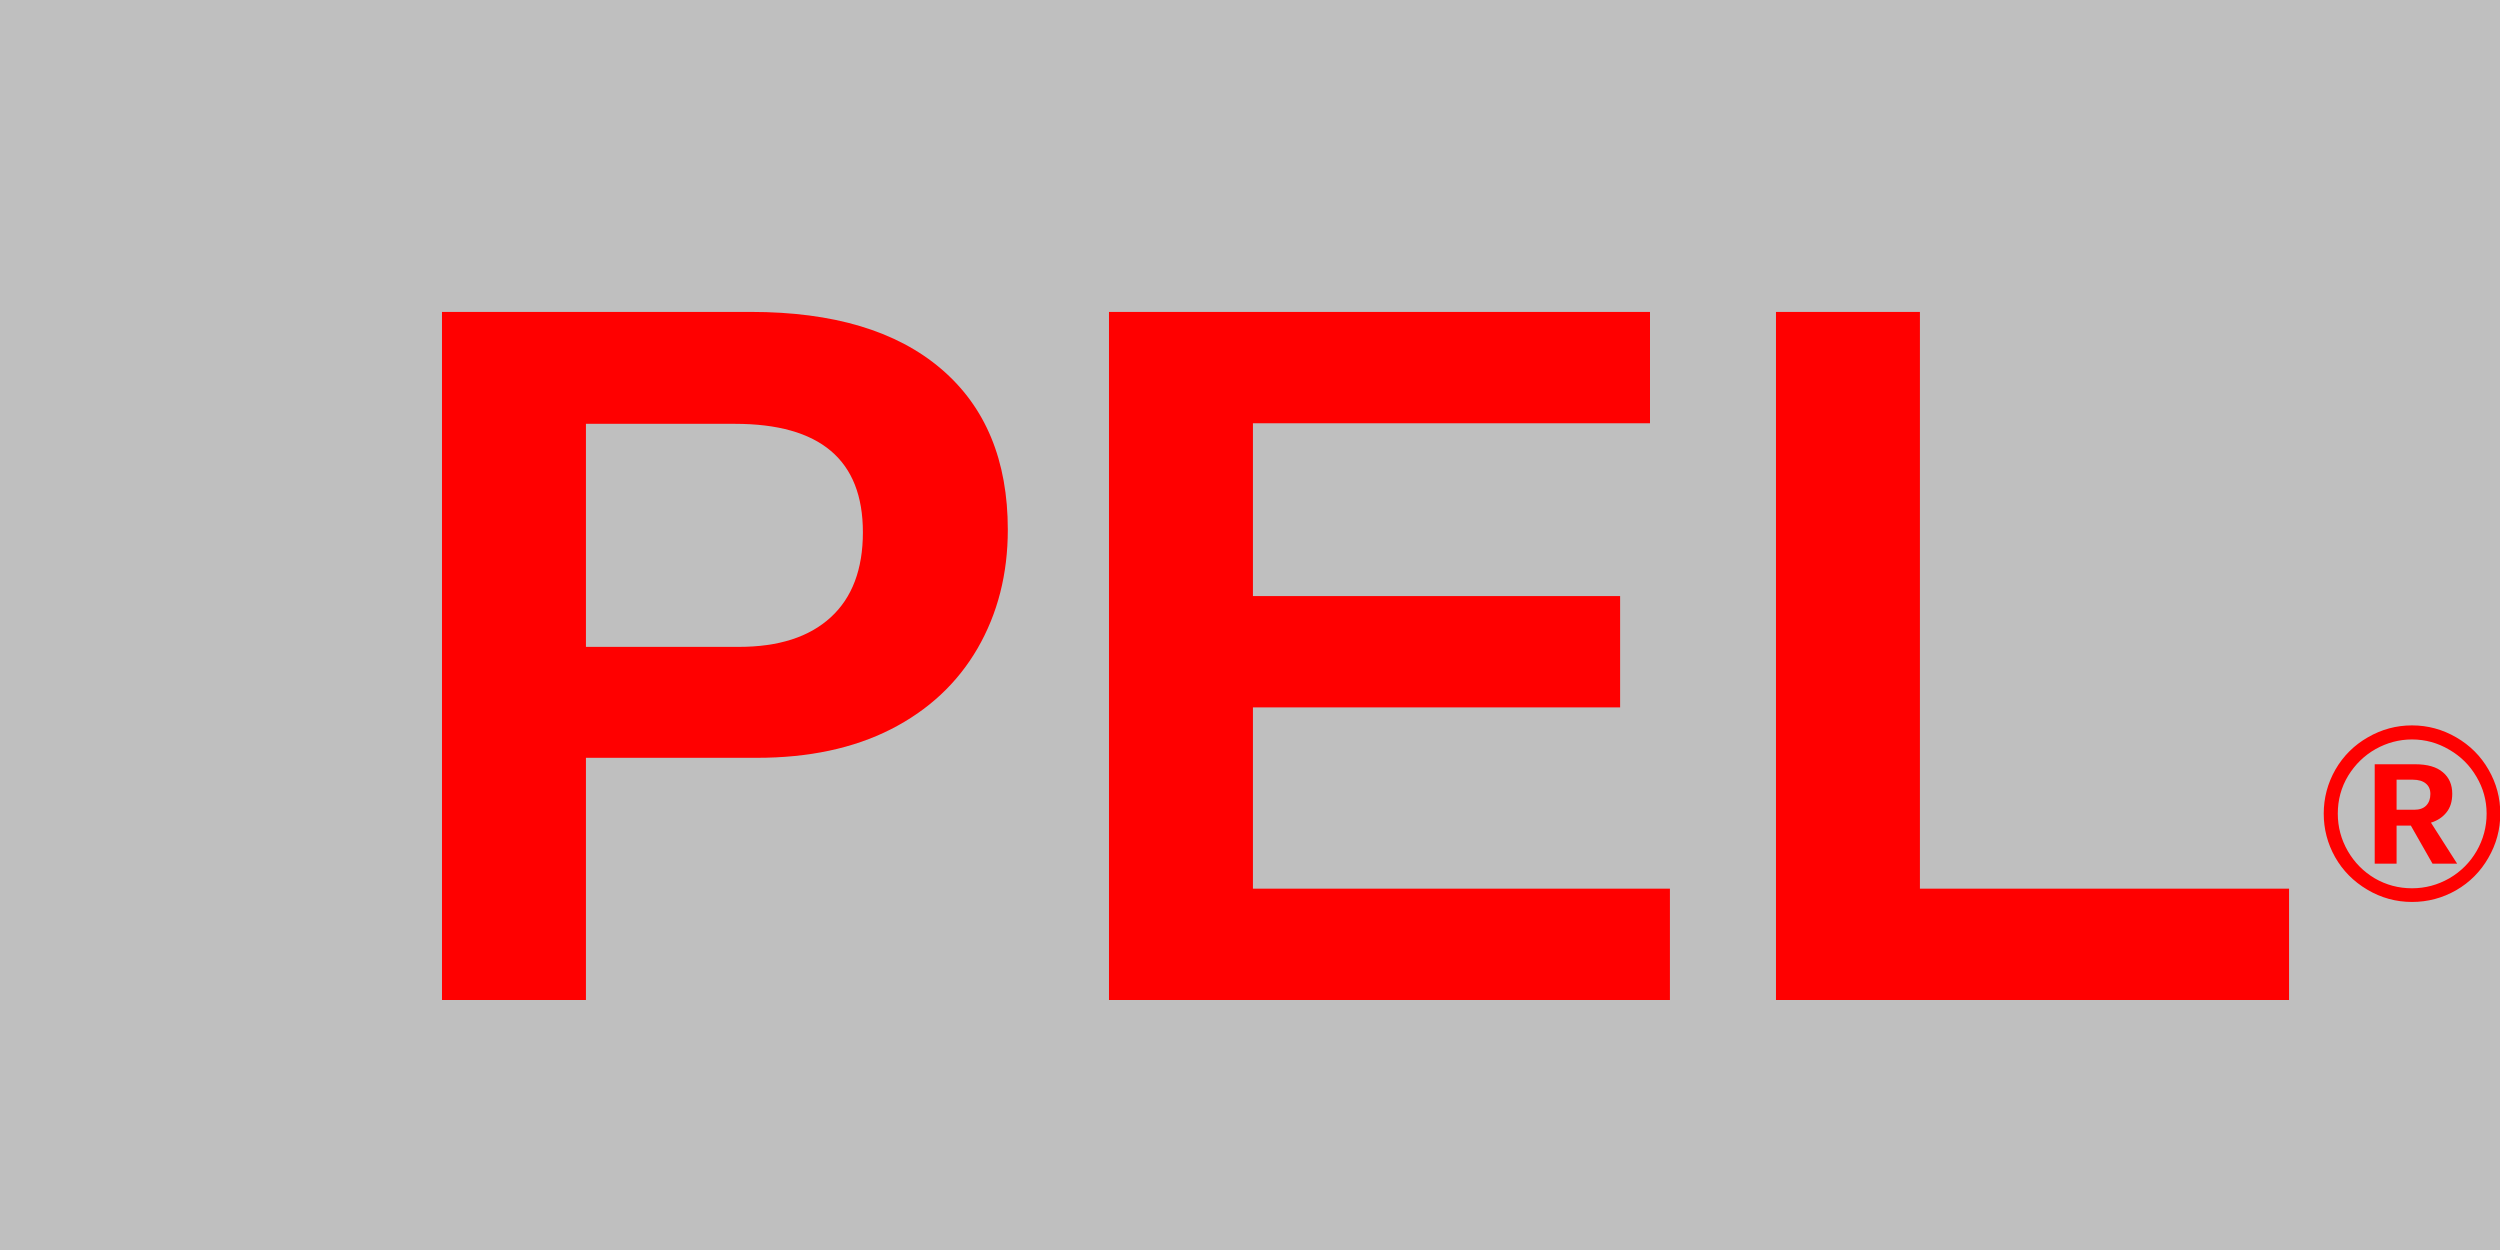
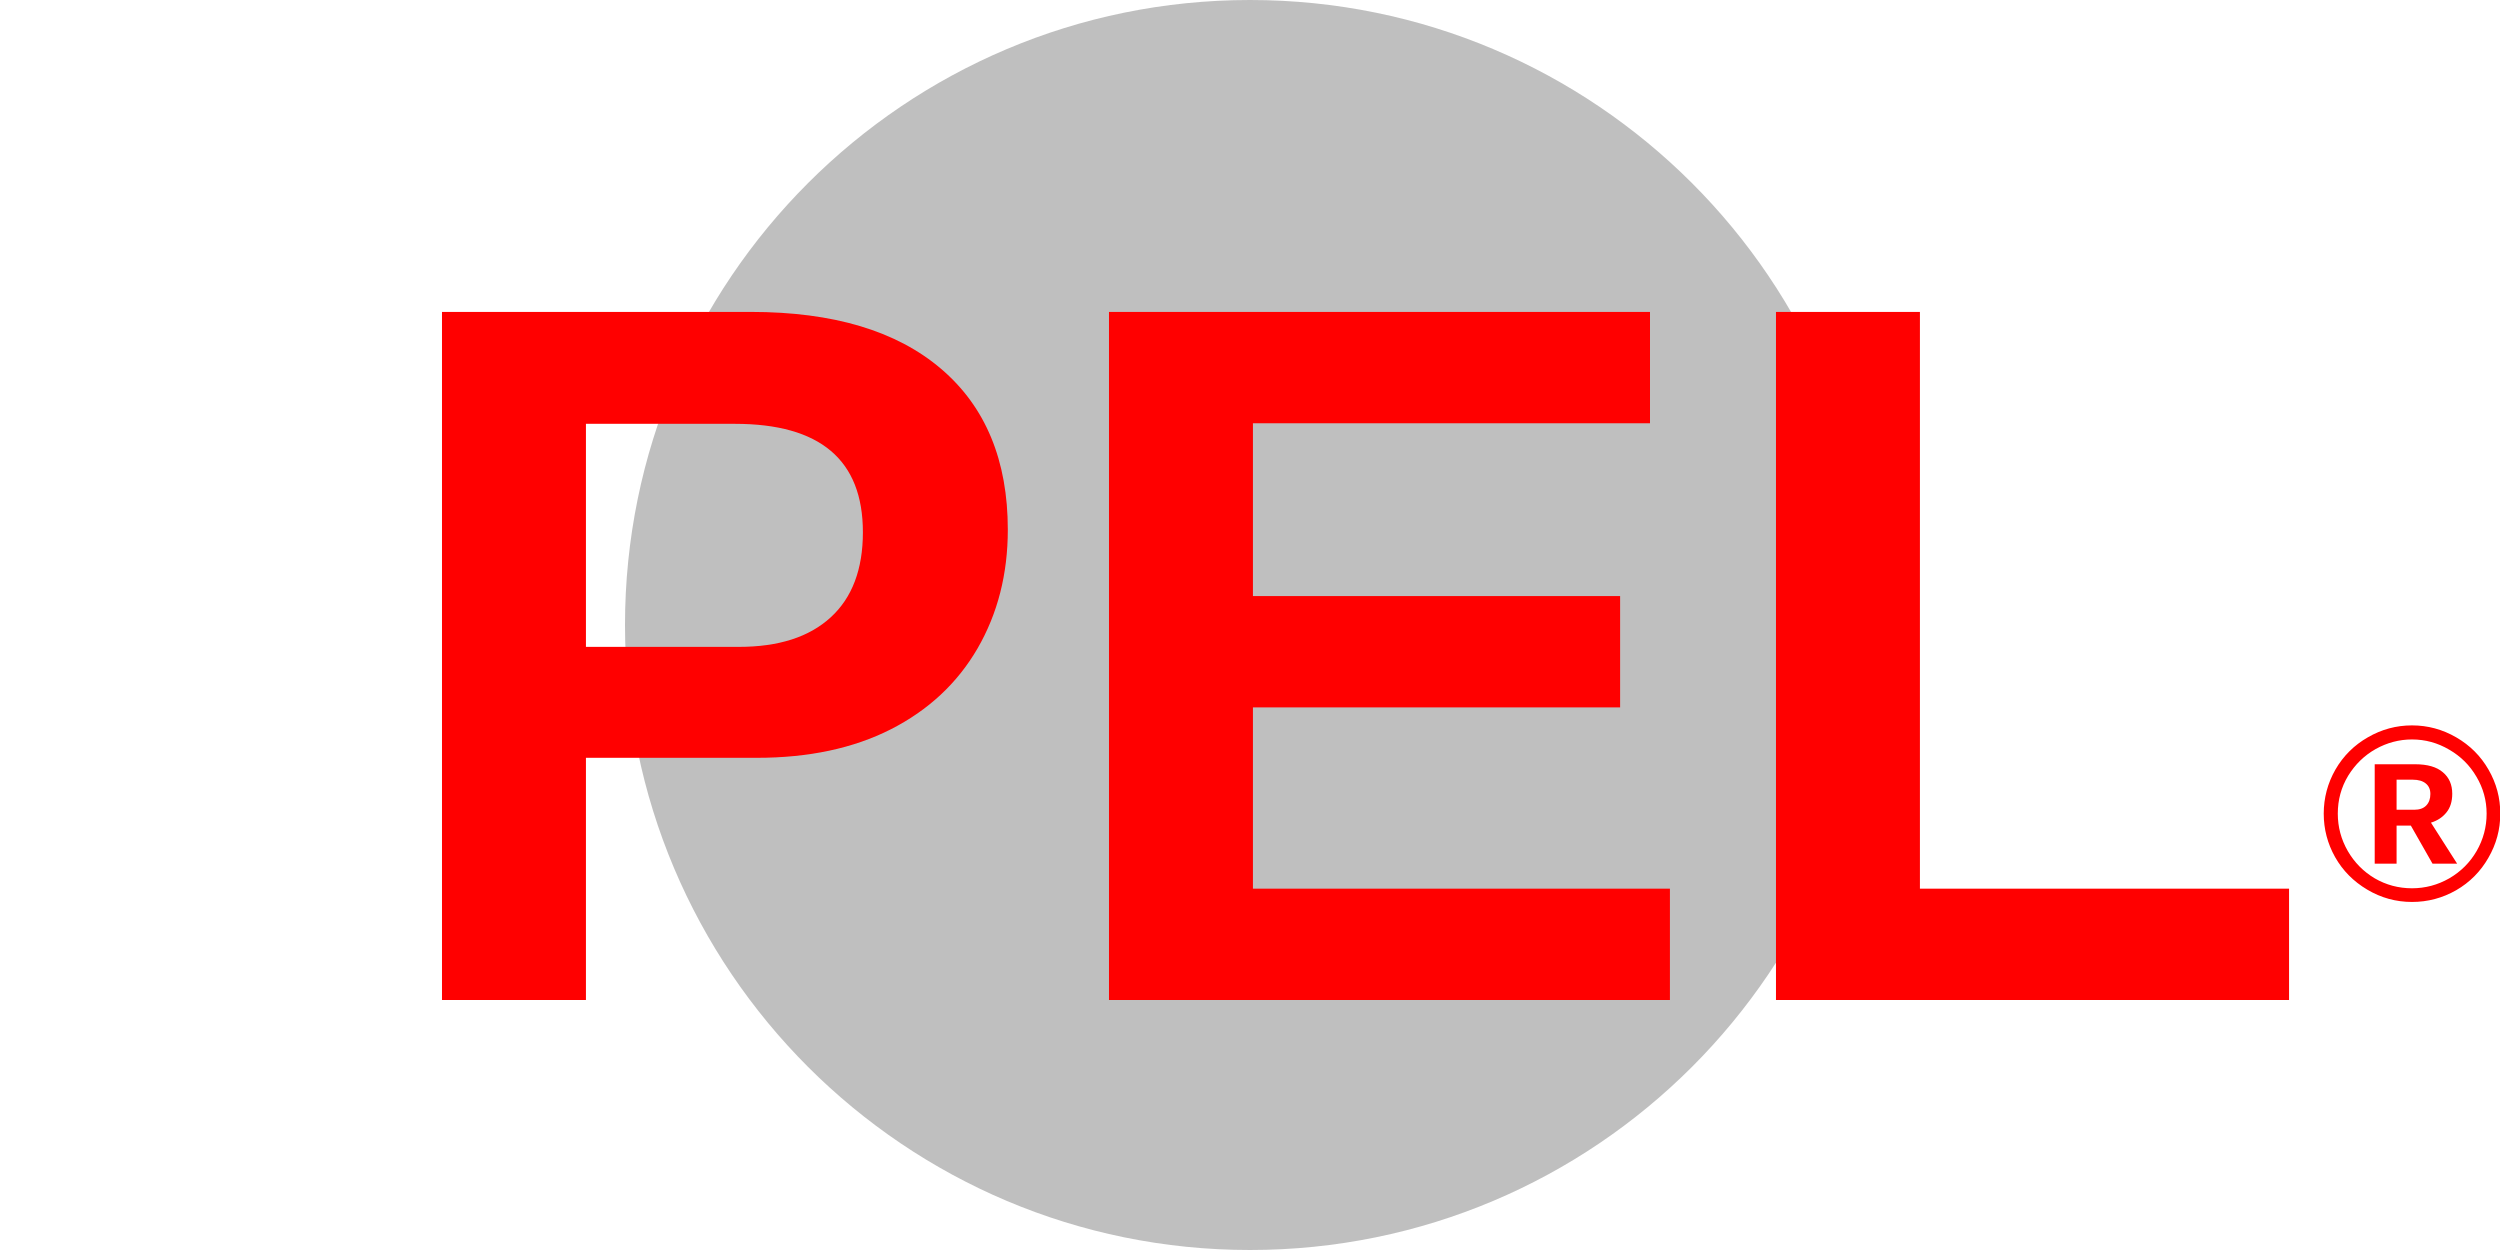
<svg xmlns="http://www.w3.org/2000/svg" width="400" height="200" viewBox="0 0 200 100">
-   <rect width="100%" height="100%" fill="#bfbfbf" />
+   <circle cx="100" cy="50" r="50" fill="#bfbfbf" />
  <text x="30" y="80" font-family="Arial" font-size="80" font-weight="bold" fill="#ff0000">
    PEL<tspan font-size="20" baseline-shift="super">®</tspan>
  </text>
</svg>
